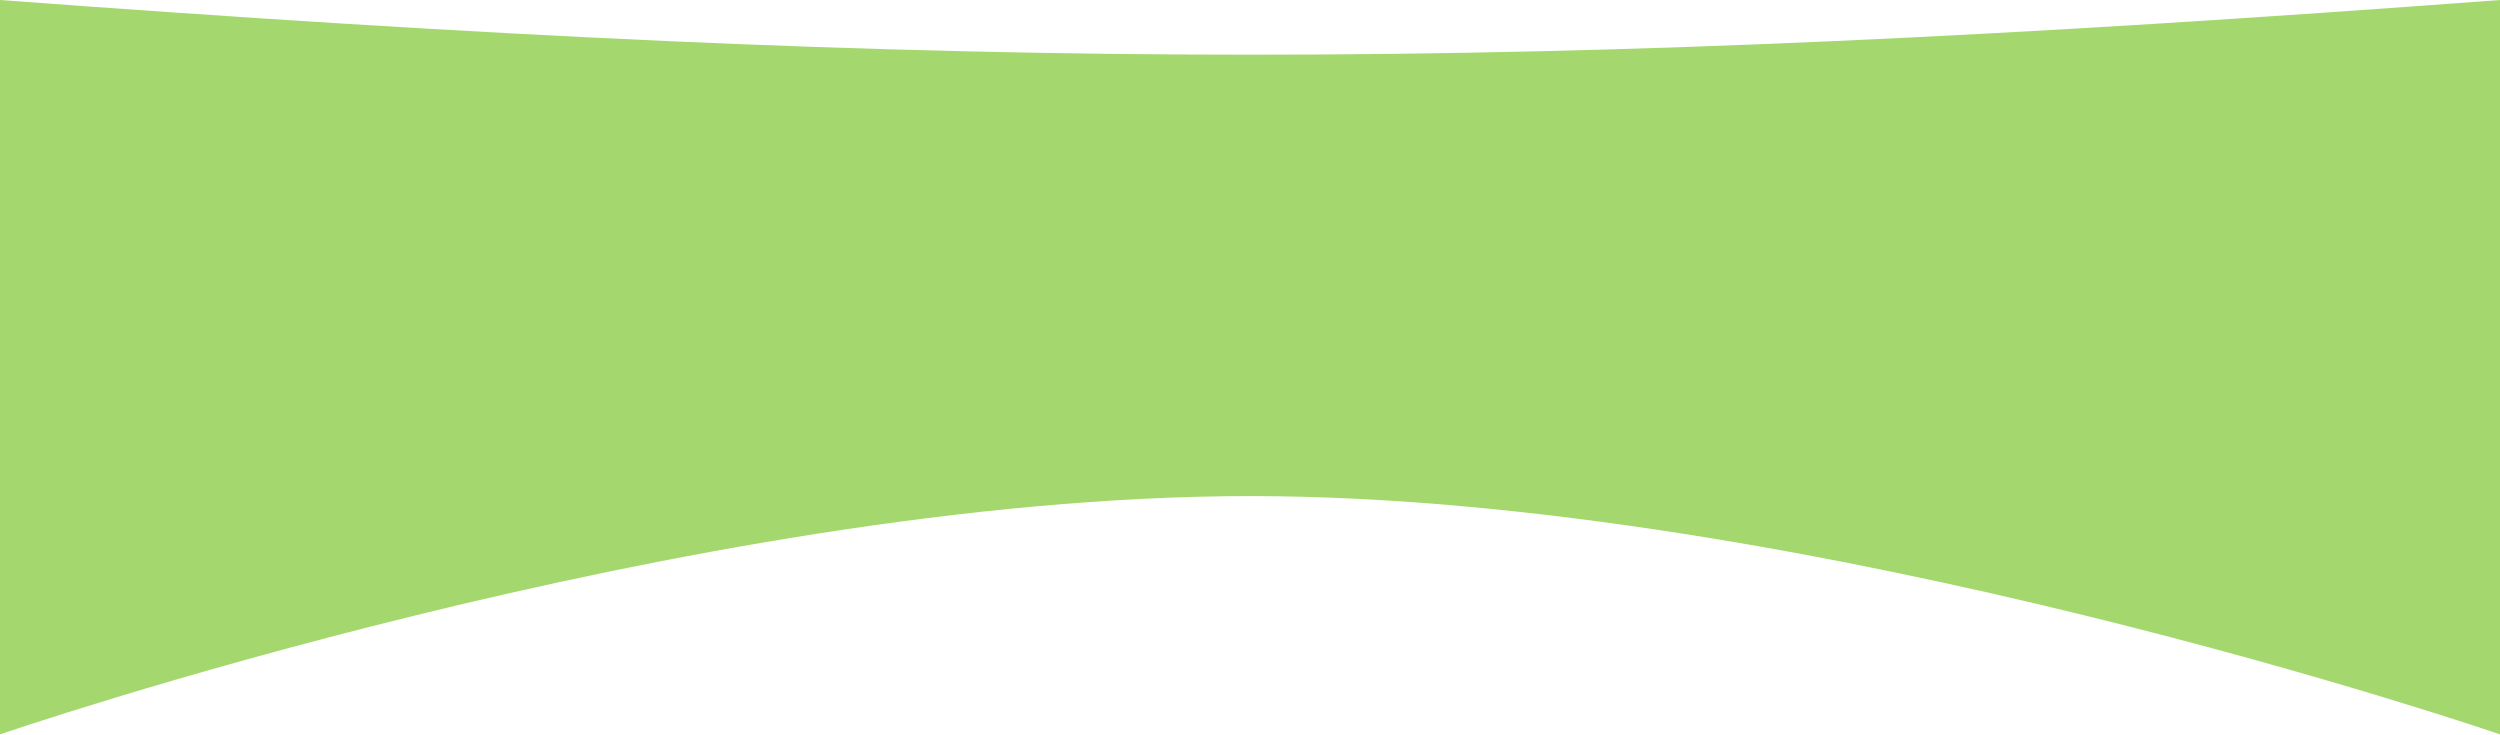
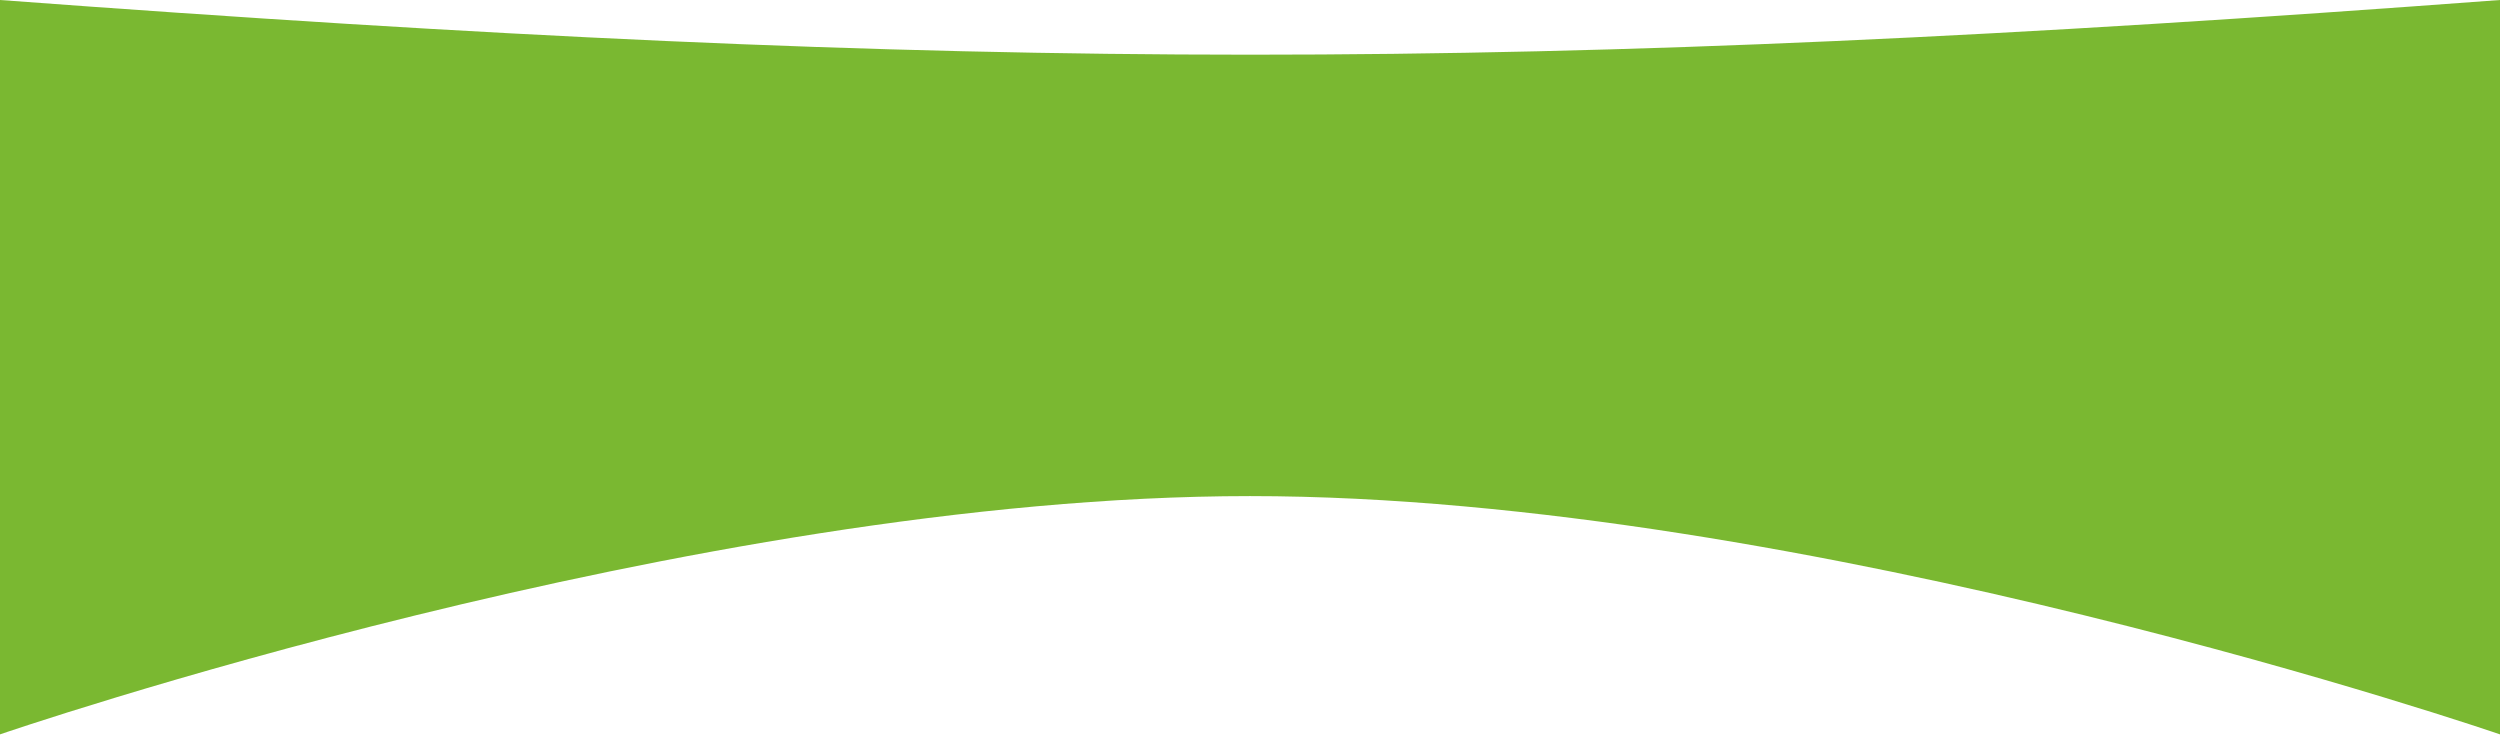
<svg xmlns="http://www.w3.org/2000/svg" width="1920" height="564" viewBox="0 0 1920 564" fill="none">
-   <path d="M0 0C749.808 55.91 1170.2 56.102 1920 0V564C1920 564 1388 381 960 381C532 381 0 564 0 564V0Z" fill="#A4D86E" />
+   <path d="M0 0C749.808 55.91 1170.2 56.102 1920 0V564C1920 564 1388 381 960 381C532 381 0 564 0 564V0Z" fill="#7AB831" />
</svg>
